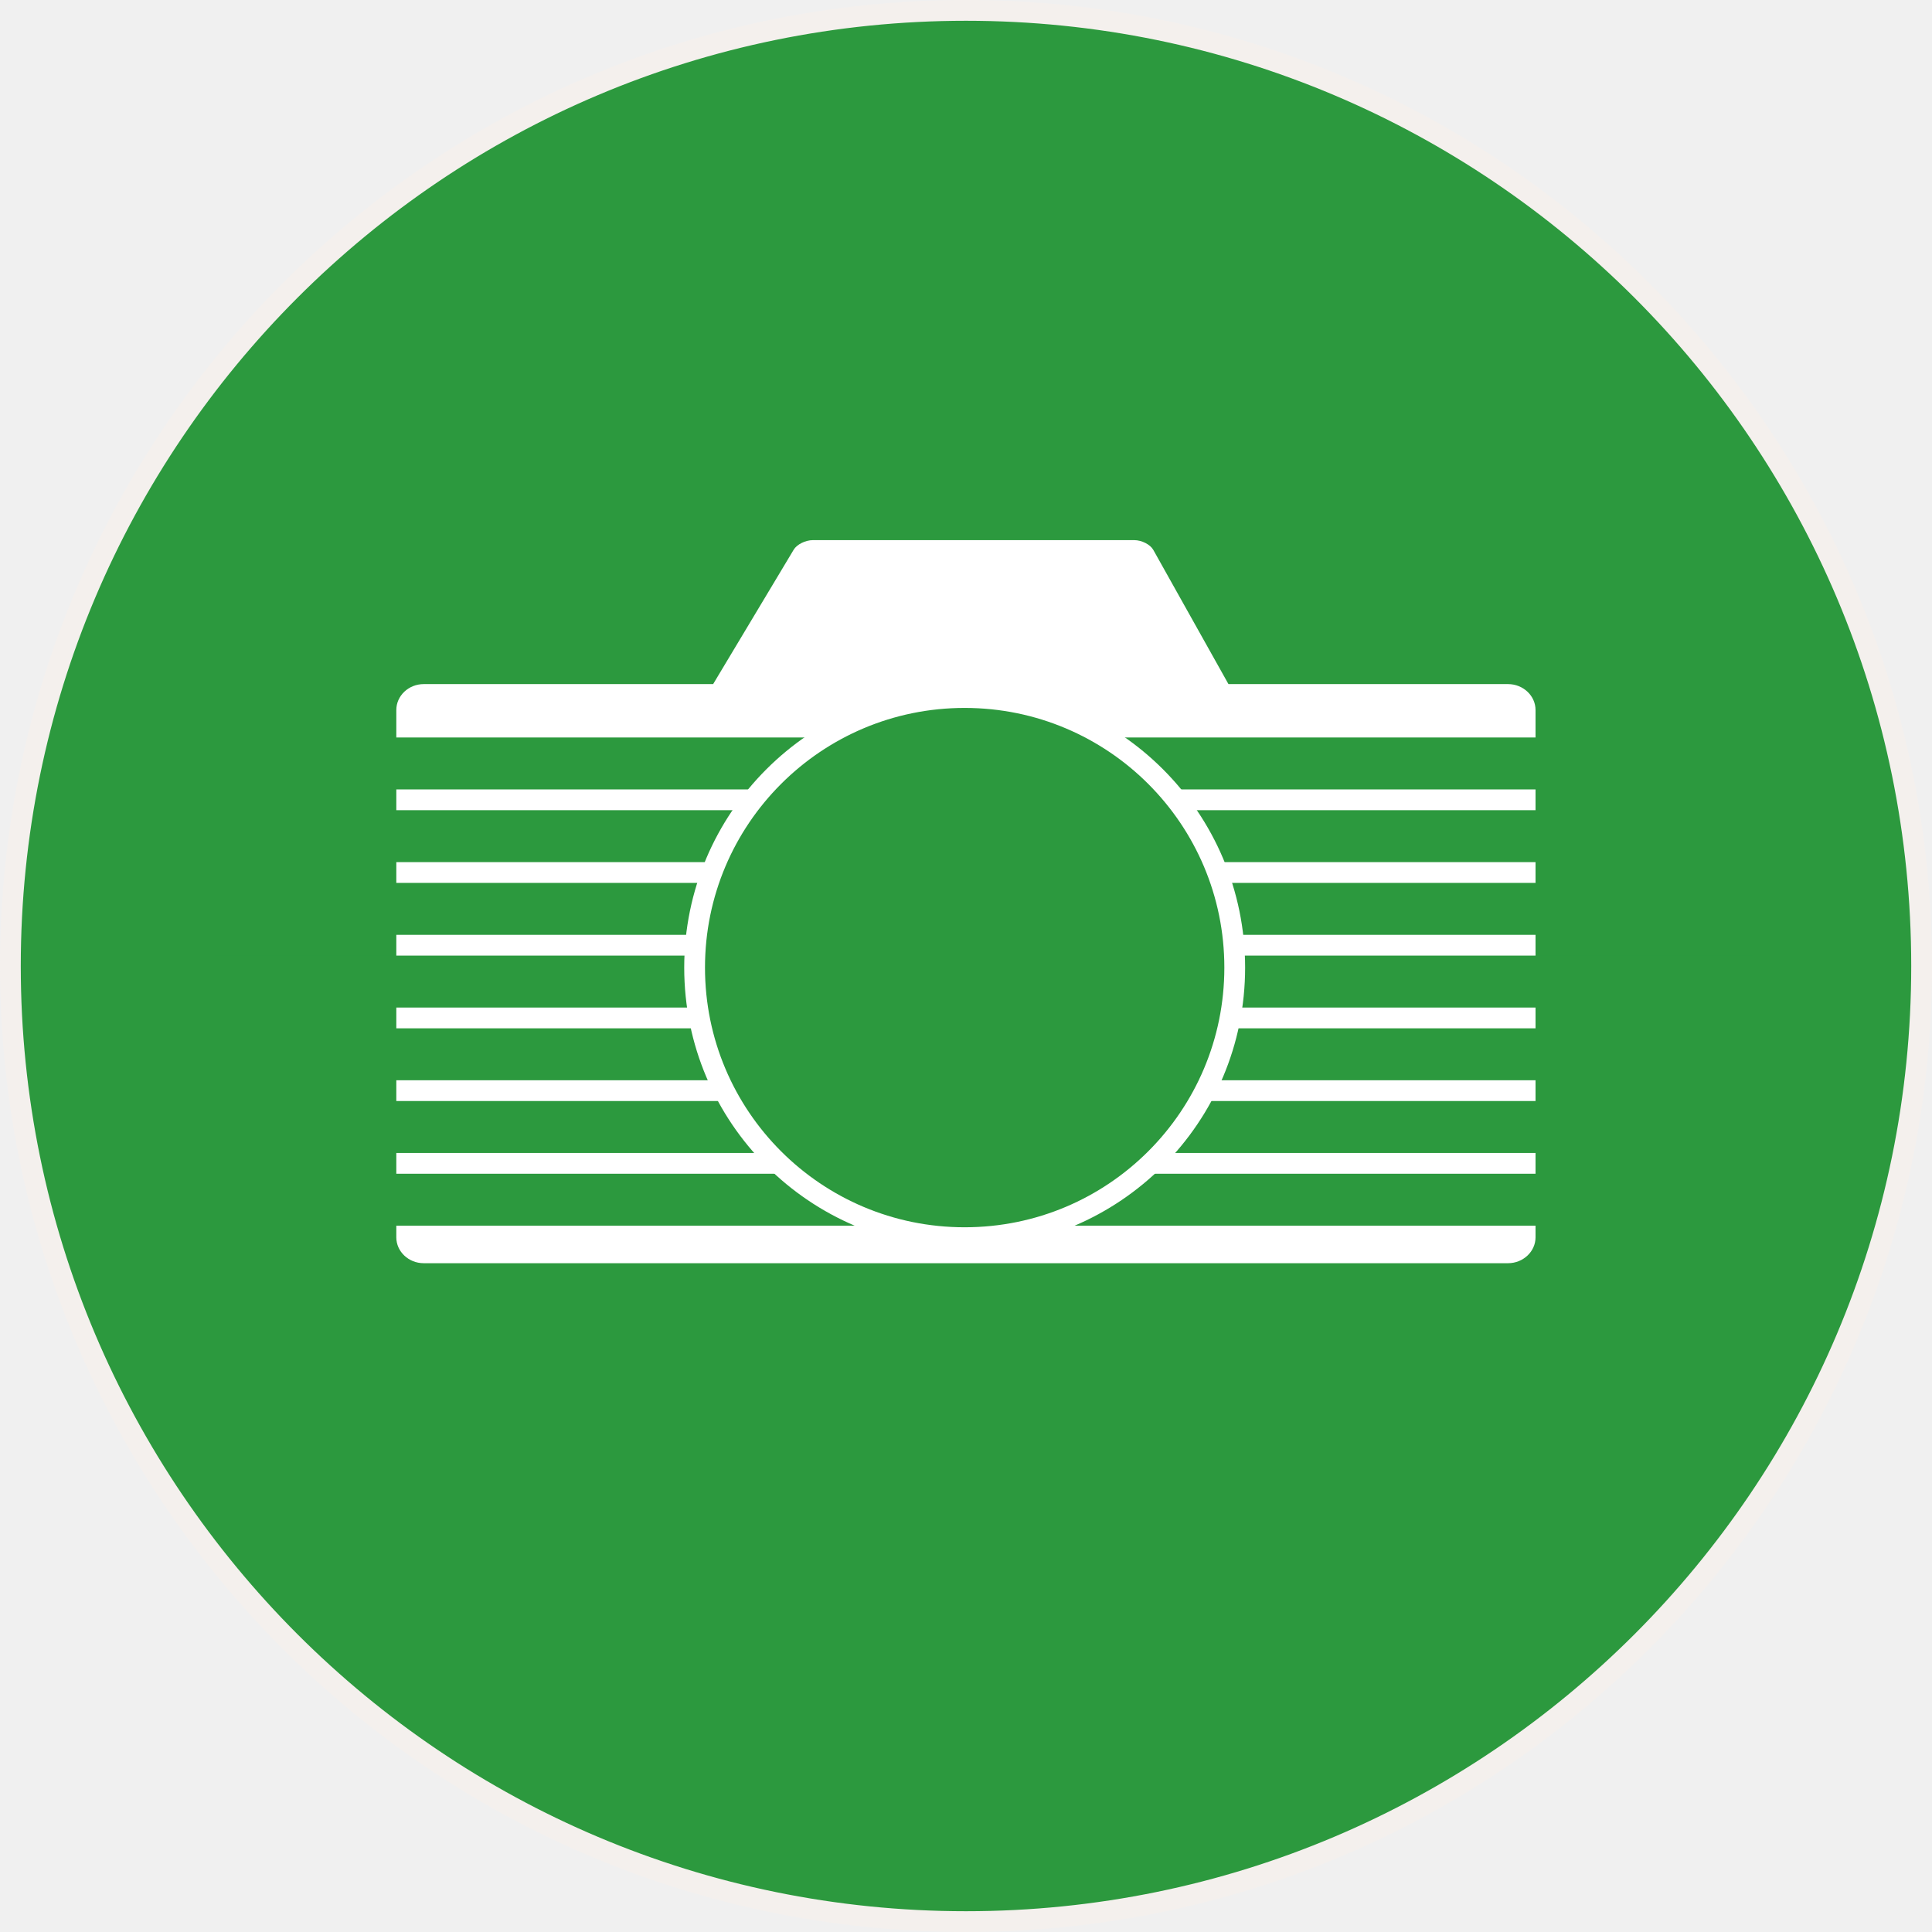
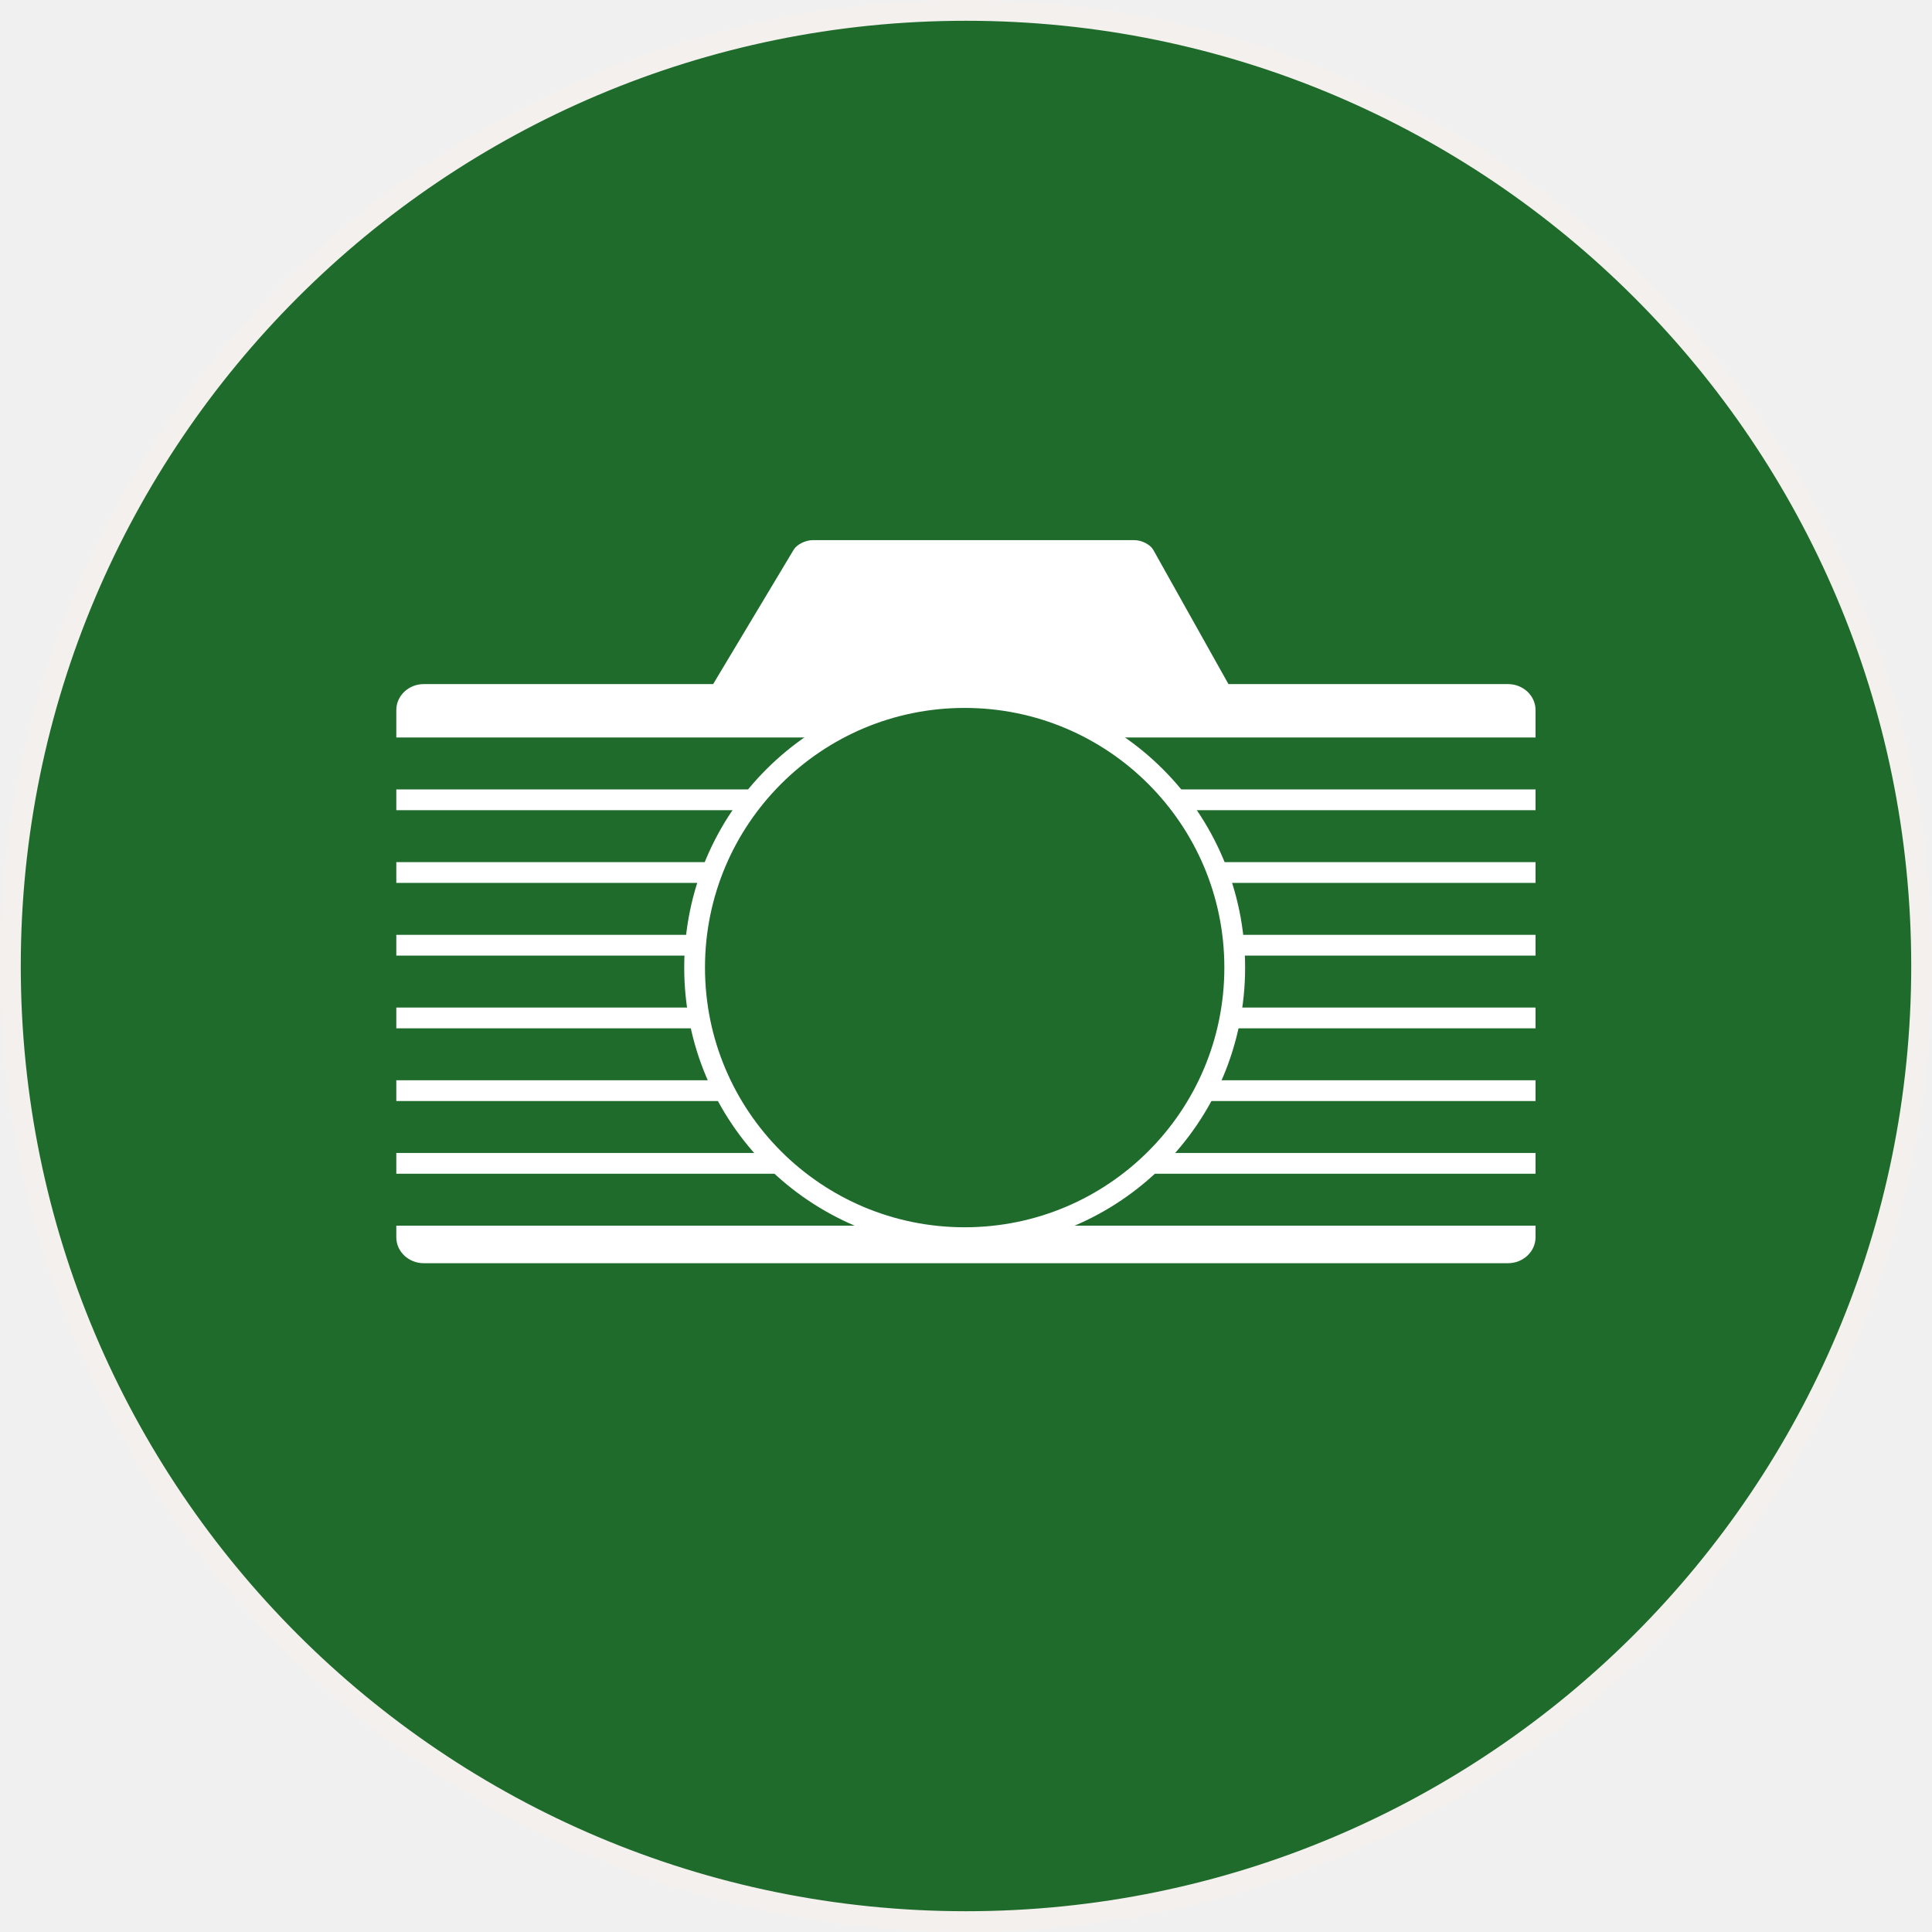
<svg xmlns="http://www.w3.org/2000/svg" width="186px" height="186px" viewBox="0 0 186 186" version="1.1">
  <defs />
  <g id="Page-1" stroke="none" stroke-width="1" fill="none" fill-rule="evenodd">
    <g id="logo_forest" transform="translate(1, 1)">
-       <rect id="Rectangle-2" stroke="#F4F0ED" stroke-width="2" fill="#2C993E" fill-rule="nonzero" x="0" y="0" width="184" height="184" rx="92" />
+       <rect id="Rectangle-2" stroke="#F4F0ED" stroke-width="2" fill="#1E6B2B" fill-rule="nonzero" x="0" y="0" width="184" height="184" rx="92" />
      <g id="Group" transform="translate(21, 51)">
        <g id="logo">
          <g id="camera">
            <path d="M46.656,13.86 L54.411,0.922 C54.713,0.415 55.542,0 56.262,0 L87.195,0 C87.917,0 88.741,0.423 89.028,0.933 L96.267,13.86 L123.184,13.86 C124.64,13.86 125.831,14.983 125.831,16.353 L125.831,67.124 C125.831,68.491 124.636,69.613 123.184,69.613 L18.794,69.613 C17.337,69.613 16.154,68.491 16.154,67.124 L16.155,16.353 C16.155,14.981 17.34,13.86 18.795,13.86 L46.656,13.86 Z" id="Combined-Shape" fill="#FFFFFF" fill-rule="nonzero" />
-             <path d="M0.881,21.5 L144.08,21.5" id="Line" stroke="#2C993E" stroke-width="5" stroke-linecap="square" />
-             <path d="M1.179,28.5 L144.378,28.5" id="Line-Copy" stroke="#2C993E" stroke-width="5" stroke-linecap="square" />
-             <path d="M1.179,35.5 L144.378,35.5" id="Line-Copy-2" stroke="#2C993E" stroke-width="5" stroke-linecap="square" />
-             <path d="M1.179,42.5 L144.378,42.5" id="Line-Copy-3" stroke="#2C993E" stroke-width="5" stroke-linecap="square" />
-             <path d="M1.179,49.5 L144.378,49.5" id="Line-Copy-4" stroke="#2C993E" stroke-width="5" stroke-linecap="square" />
-             <path d="M1.179,56.5 L144.378,56.5" id="Line-Copy-5" stroke="#2C993E" stroke-width="5" stroke-linecap="square" />
-             <path d="M1.179,63.5 L144.378,63.5" id="Line-Copy-6" stroke="#2C993E" stroke-width="5" stroke-linecap="square" />
-             <path d="M70.869,67.154 C56.513,67.154 44.872,55.526 44.872,41.152 C44.872,26.794 56.513,15.154 70.869,15.154 C85.237,15.155 96.872,26.796 96.872,41.152 C96.872,55.527 85.234,67.154 70.869,67.154 Z" id="red_lens" stroke="#FFFFFF" stroke-width="2" fill="#2C993E" fill-rule="nonzero" />
+             <path d="M0.881,21.5 L144.08,21.5" id="Line" stroke="#1E6B2B" stroke-width="5" stroke-linecap="square" />
+             <path d="M1.179,28.5 L144.378,28.5" id="Line-Copy" stroke="#1E6B2B" stroke-width="5" stroke-linecap="square" />
+             <path d="M1.179,35.5 L144.378,35.5" id="Line-Copy-2" stroke="#1E6B2B" stroke-width="5" stroke-linecap="square" />
+             <path d="M1.179,42.5 L144.378,42.5" id="Line-Copy-3" stroke="#1E6B2B" stroke-width="5" stroke-linecap="square" />
+             <path d="M1.179,49.5 L144.378,49.5" id="Line-Copy-4" stroke="#1E6B2B" stroke-width="5" stroke-linecap="square" />
+             <path d="M1.179,56.5 L144.378,56.5" id="Line-Copy-5" stroke="#1E6B2B" stroke-width="5" stroke-linecap="square" />
+             <path d="M1.179,63.5 L144.378,63.5" id="Line-Copy-6" stroke="#1E6B2B" stroke-width="5" stroke-linecap="square" />
+             <path d="M70.869,67.154 C56.513,67.154 44.872,55.526 44.872,41.152 C44.872,26.794 56.513,15.154 70.869,15.154 C85.237,15.155 96.872,26.796 96.872,41.152 C96.872,55.527 85.234,67.154 70.869,67.154 Z" id="red_lens" stroke="#FFFFFF" stroke-width="2" fill="#1E6B2B" fill-rule="nonzero" />
          </g>
        </g>
      </g>
    </g>
  </g>
</svg>
